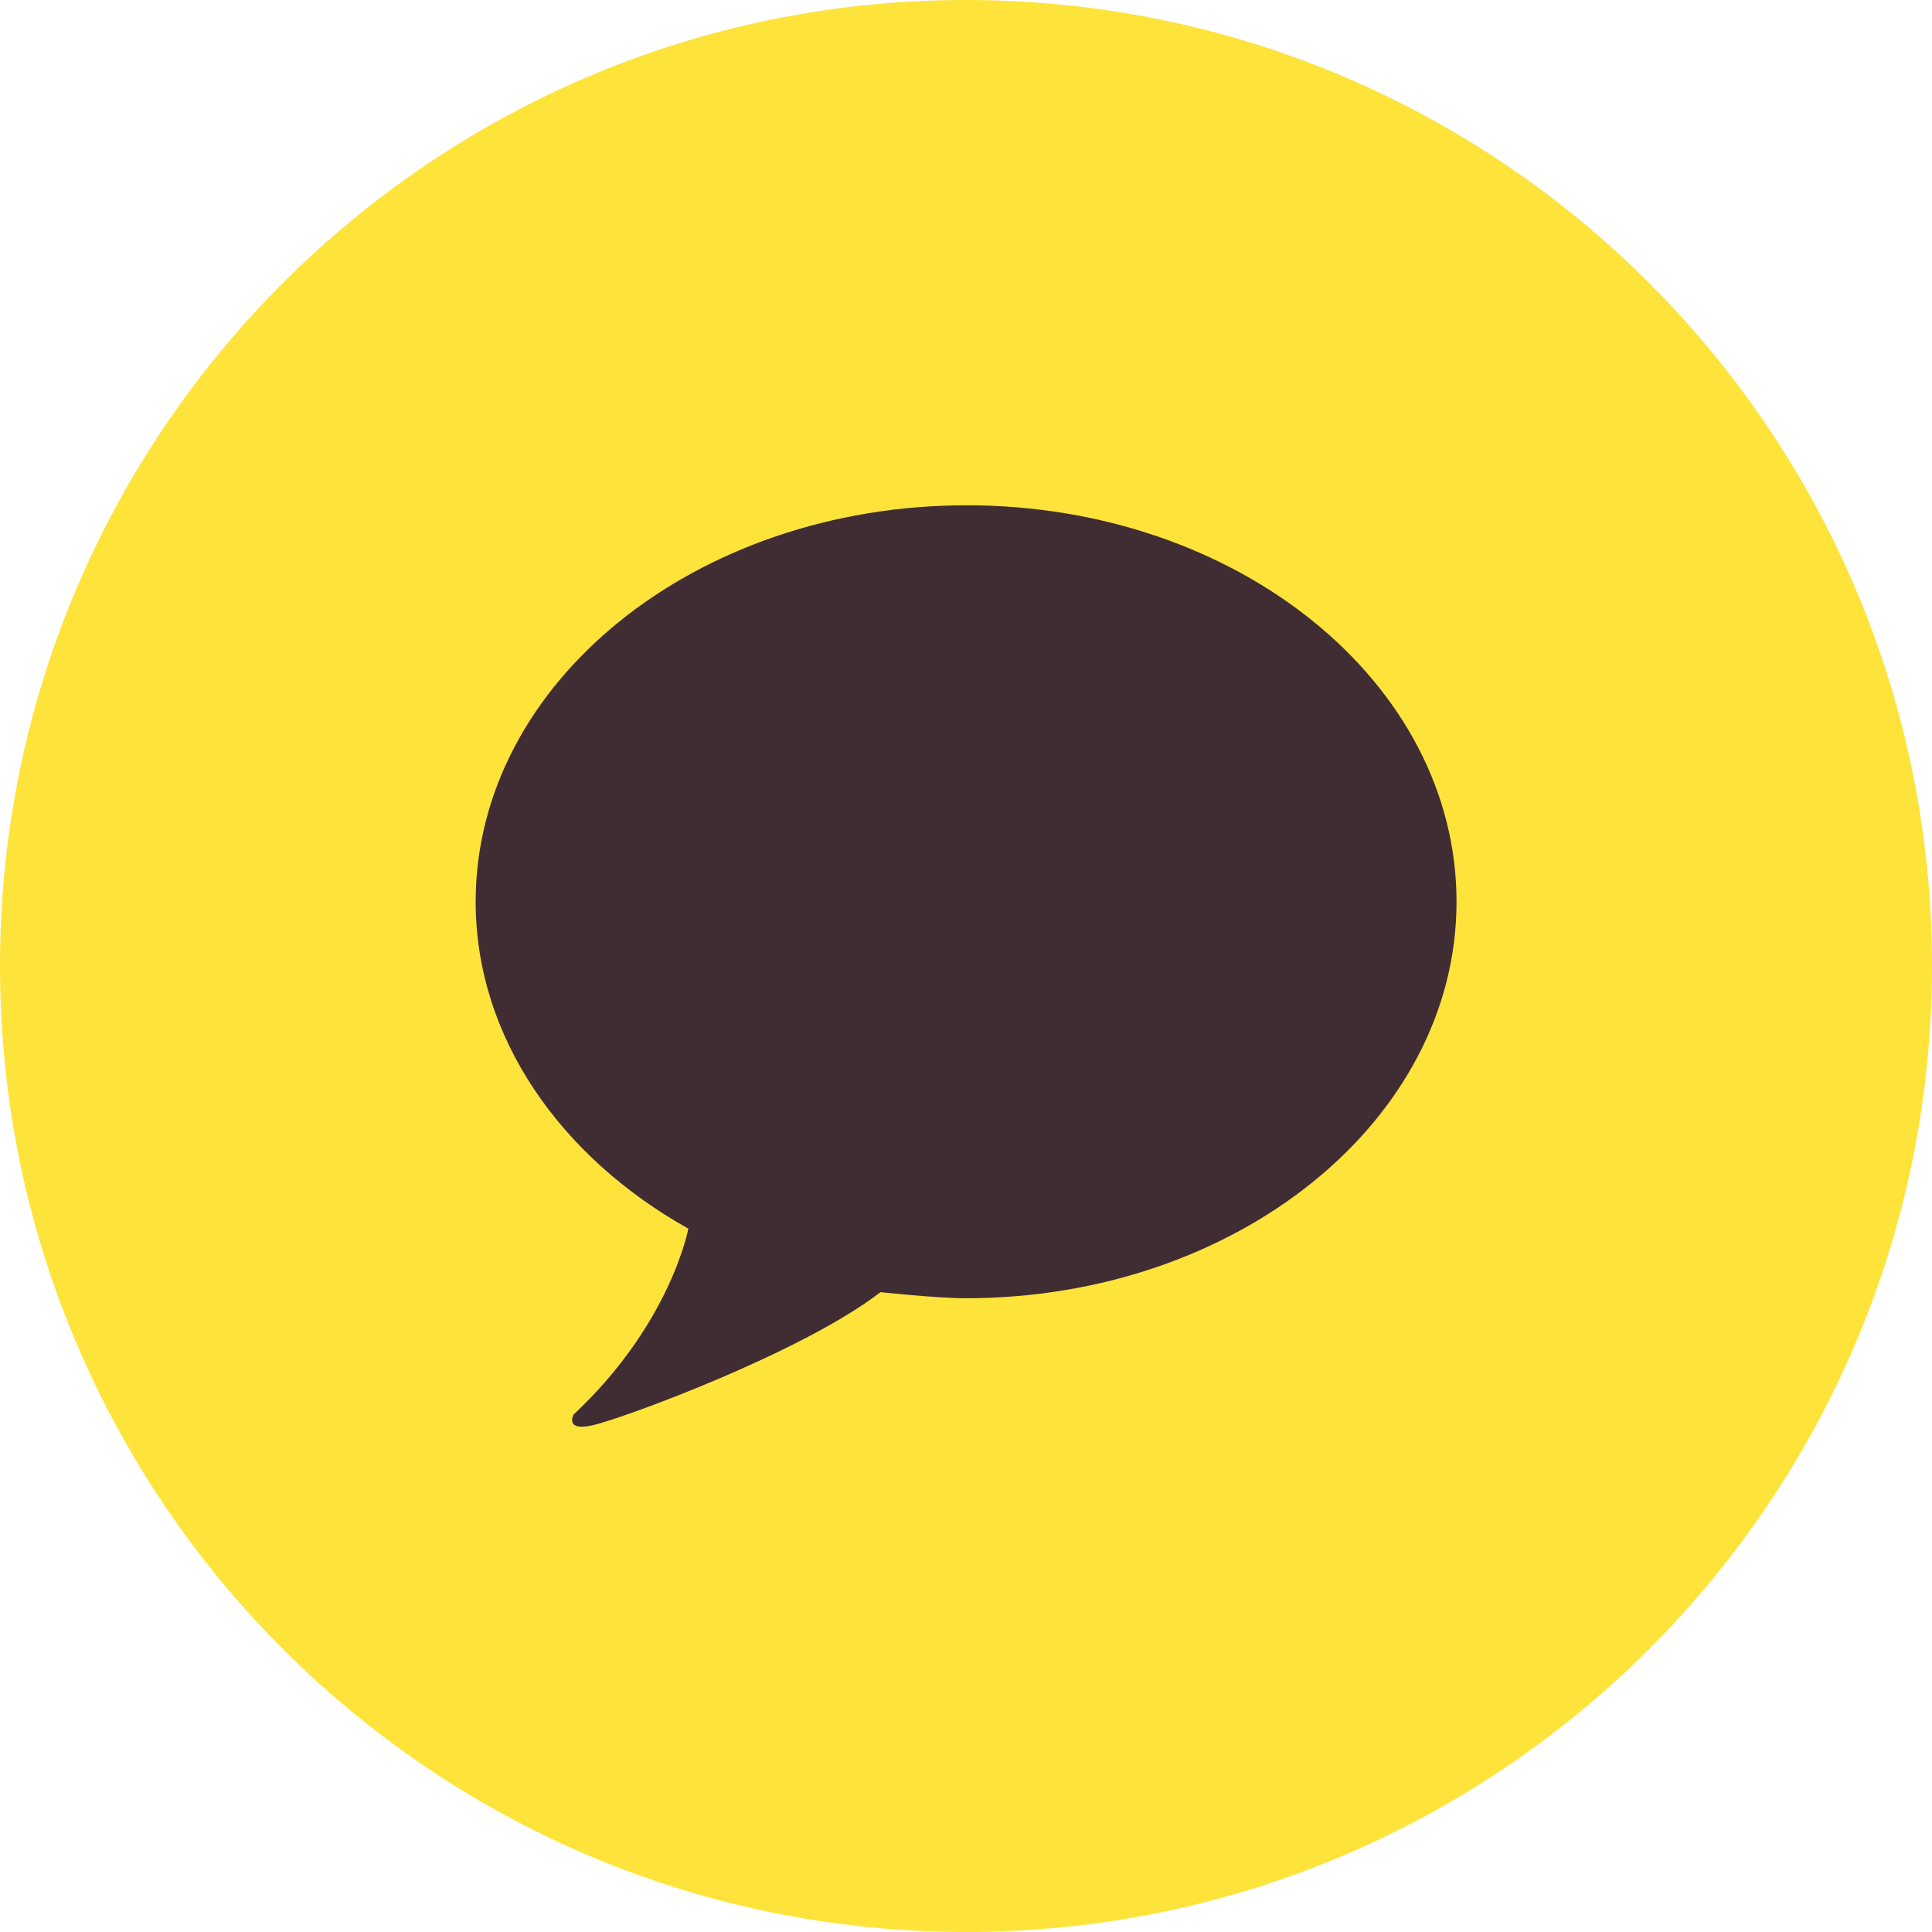
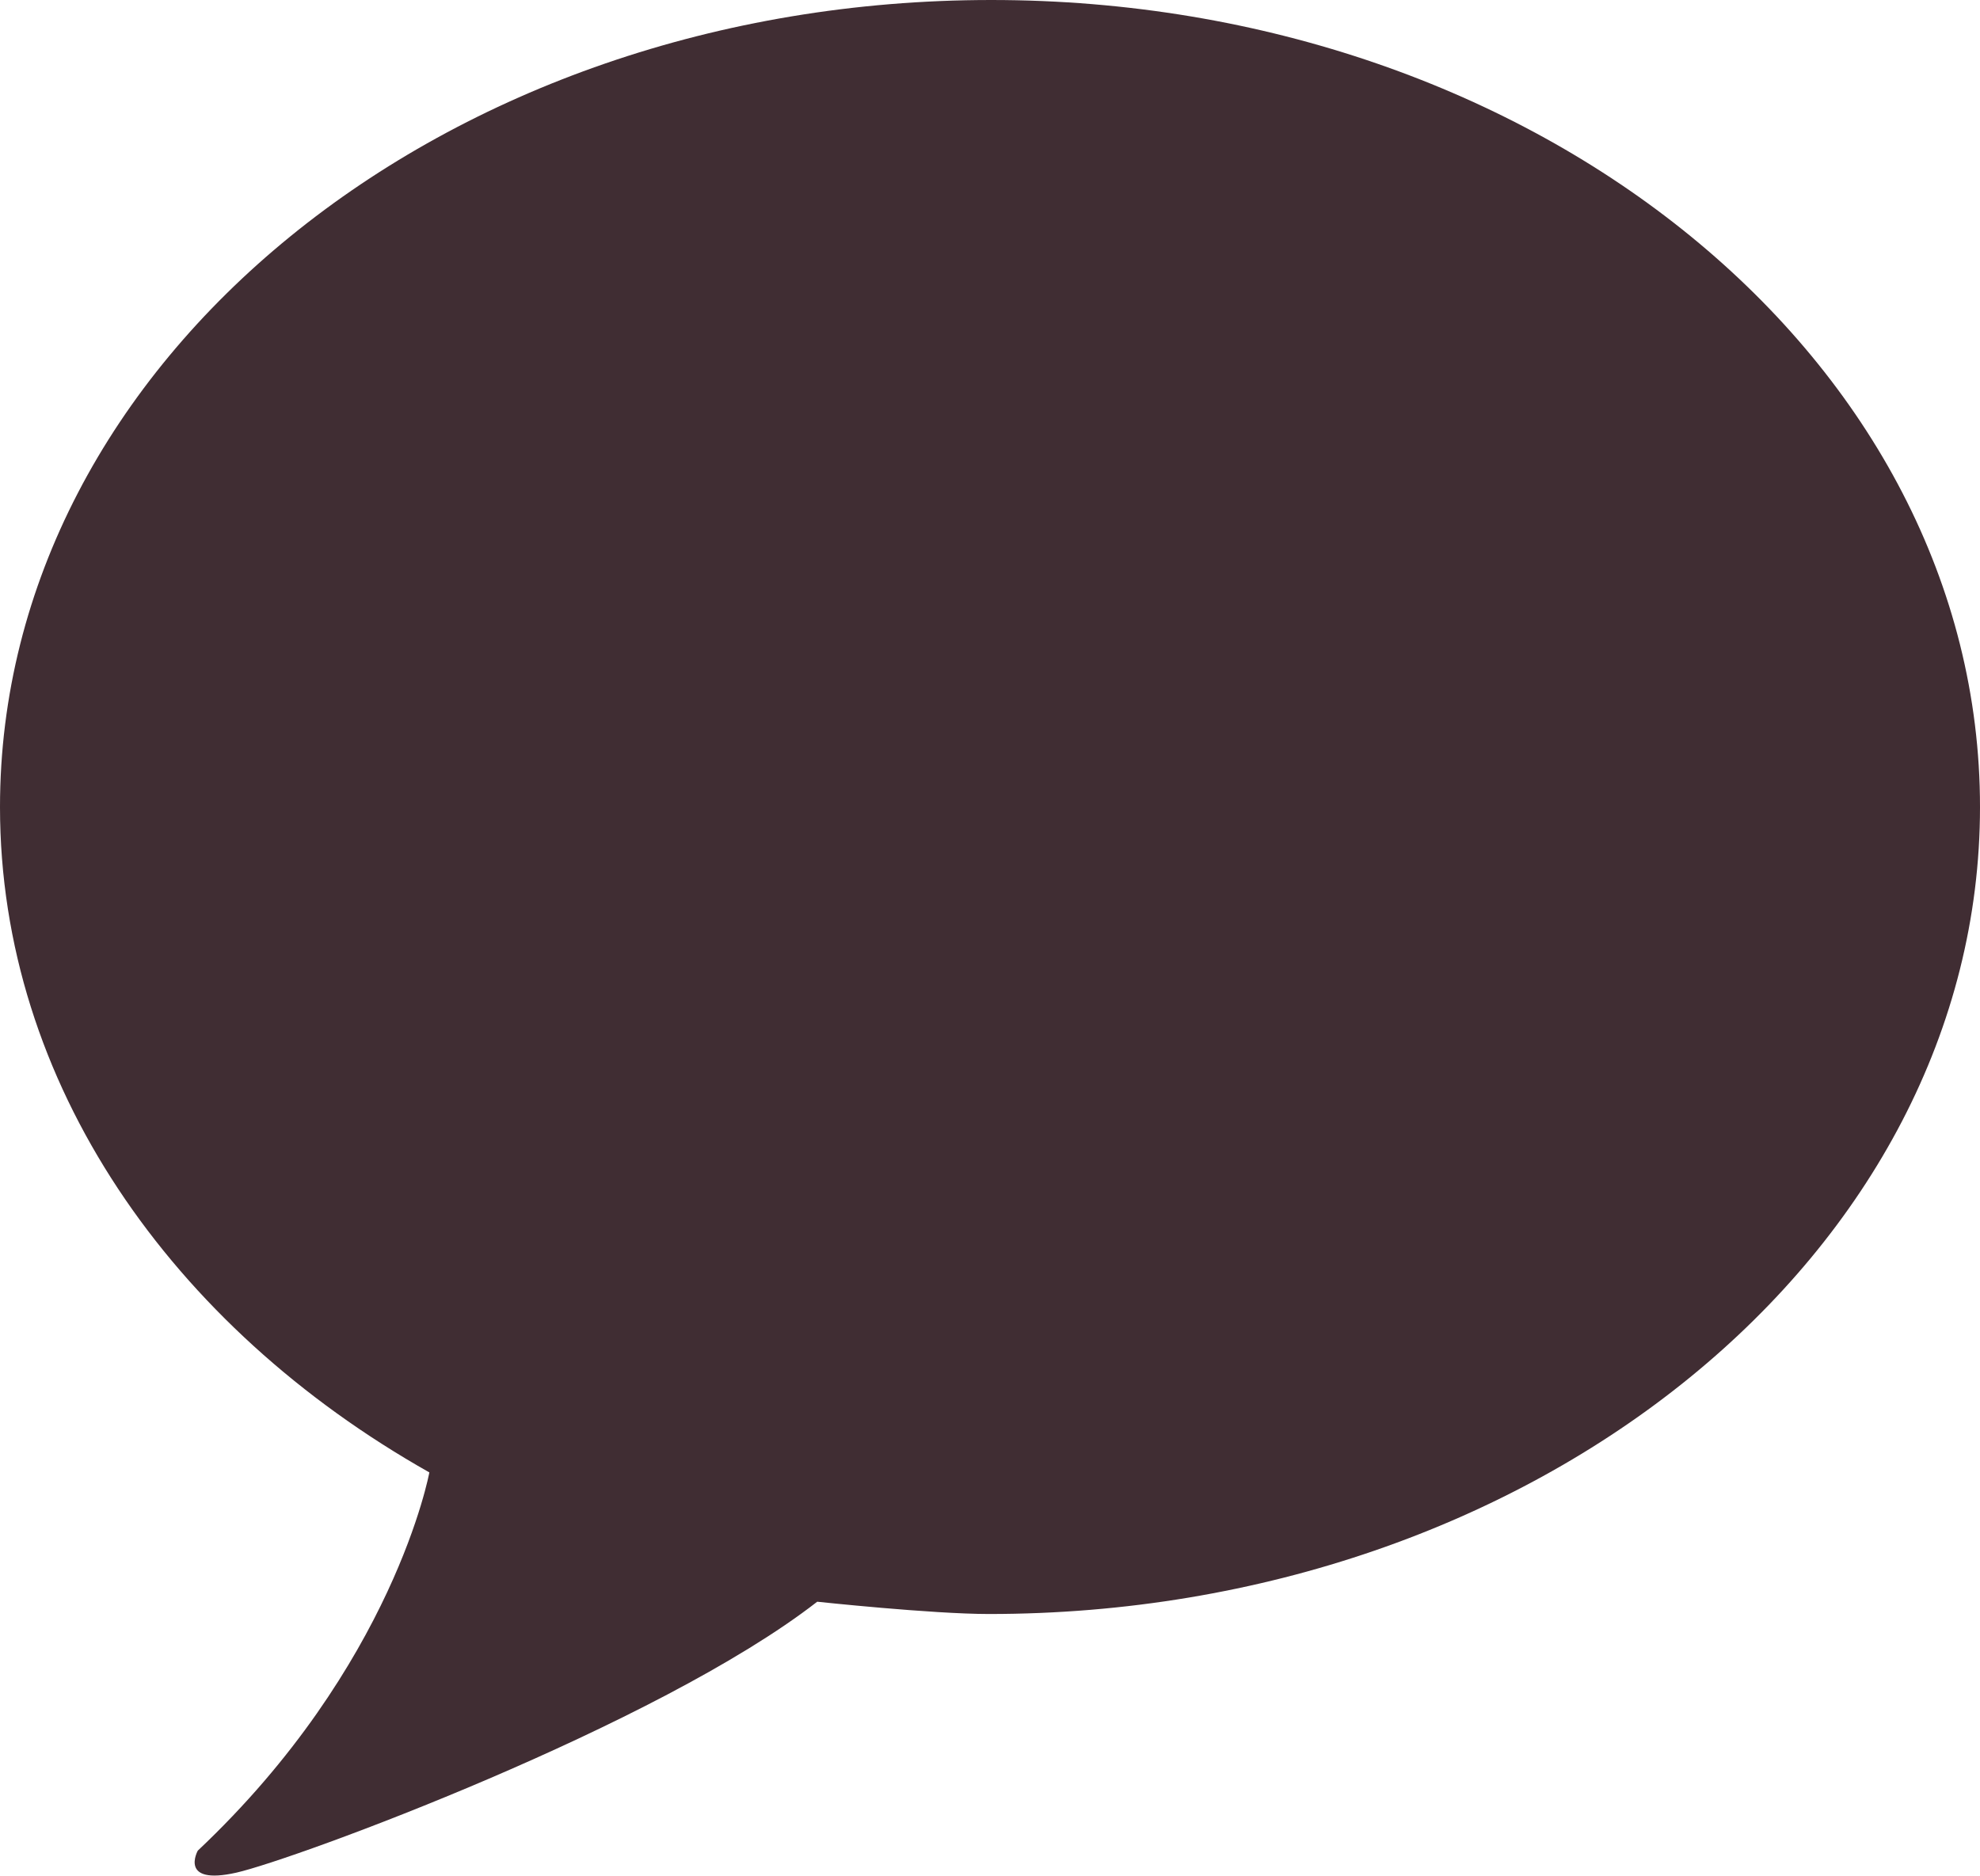
- <svg xmlns="http://www.w3.org/2000/svg" width="39" height="39" viewBox="0 0 39 39" fill="none">
-   <path d="M39 19.5C39 8.73 30.27 0 19.5 0C8.73 0 0 8.73 0 19.5C0 30.27 8.73 39 19.5 39C30.27 39 39 30.27 39 19.5Z" fill="#FEE33A" />
-   <path d="M19.514 10.2C14.039 10.2 9.602 13.784 9.602 18.203C9.602 20.942 11.319 23.36 13.895 24.802C13.895 24.802 13.543 26.718 11.58 28.553C11.58 28.553 11.385 28.901 11.966 28.771C12.547 28.64 16.174 27.317 17.774 26.084C17.774 26.084 18.919 26.207 19.491 26.207C24.965 26.207 29.402 22.622 29.402 18.203C29.402 13.784 24.988 10.2 19.514 10.2Z" fill="#402D33" />
+ <svg xmlns="http://www.w3.org/2000/svg" width="19" height="18" viewBox="0 0 19 18" fill="none">
+   <path id="Vector" d="M9.512 0C4.258 0 0 3.469 0 7.745C0 10.395 1.648 12.736 4.12 14.131C4.12 14.131 3.782 15.985 1.898 17.761C1.898 17.761 1.711 18.098 2.269 17.972C2.827 17.845 6.307 16.565 7.842 15.372C7.842 15.372 8.941 15.49 9.49 15.49C14.742 15.49 19 12.021 19 7.745C19 3.469 14.764 0 9.512 0Z" fill="#402D33" />
</svg>
